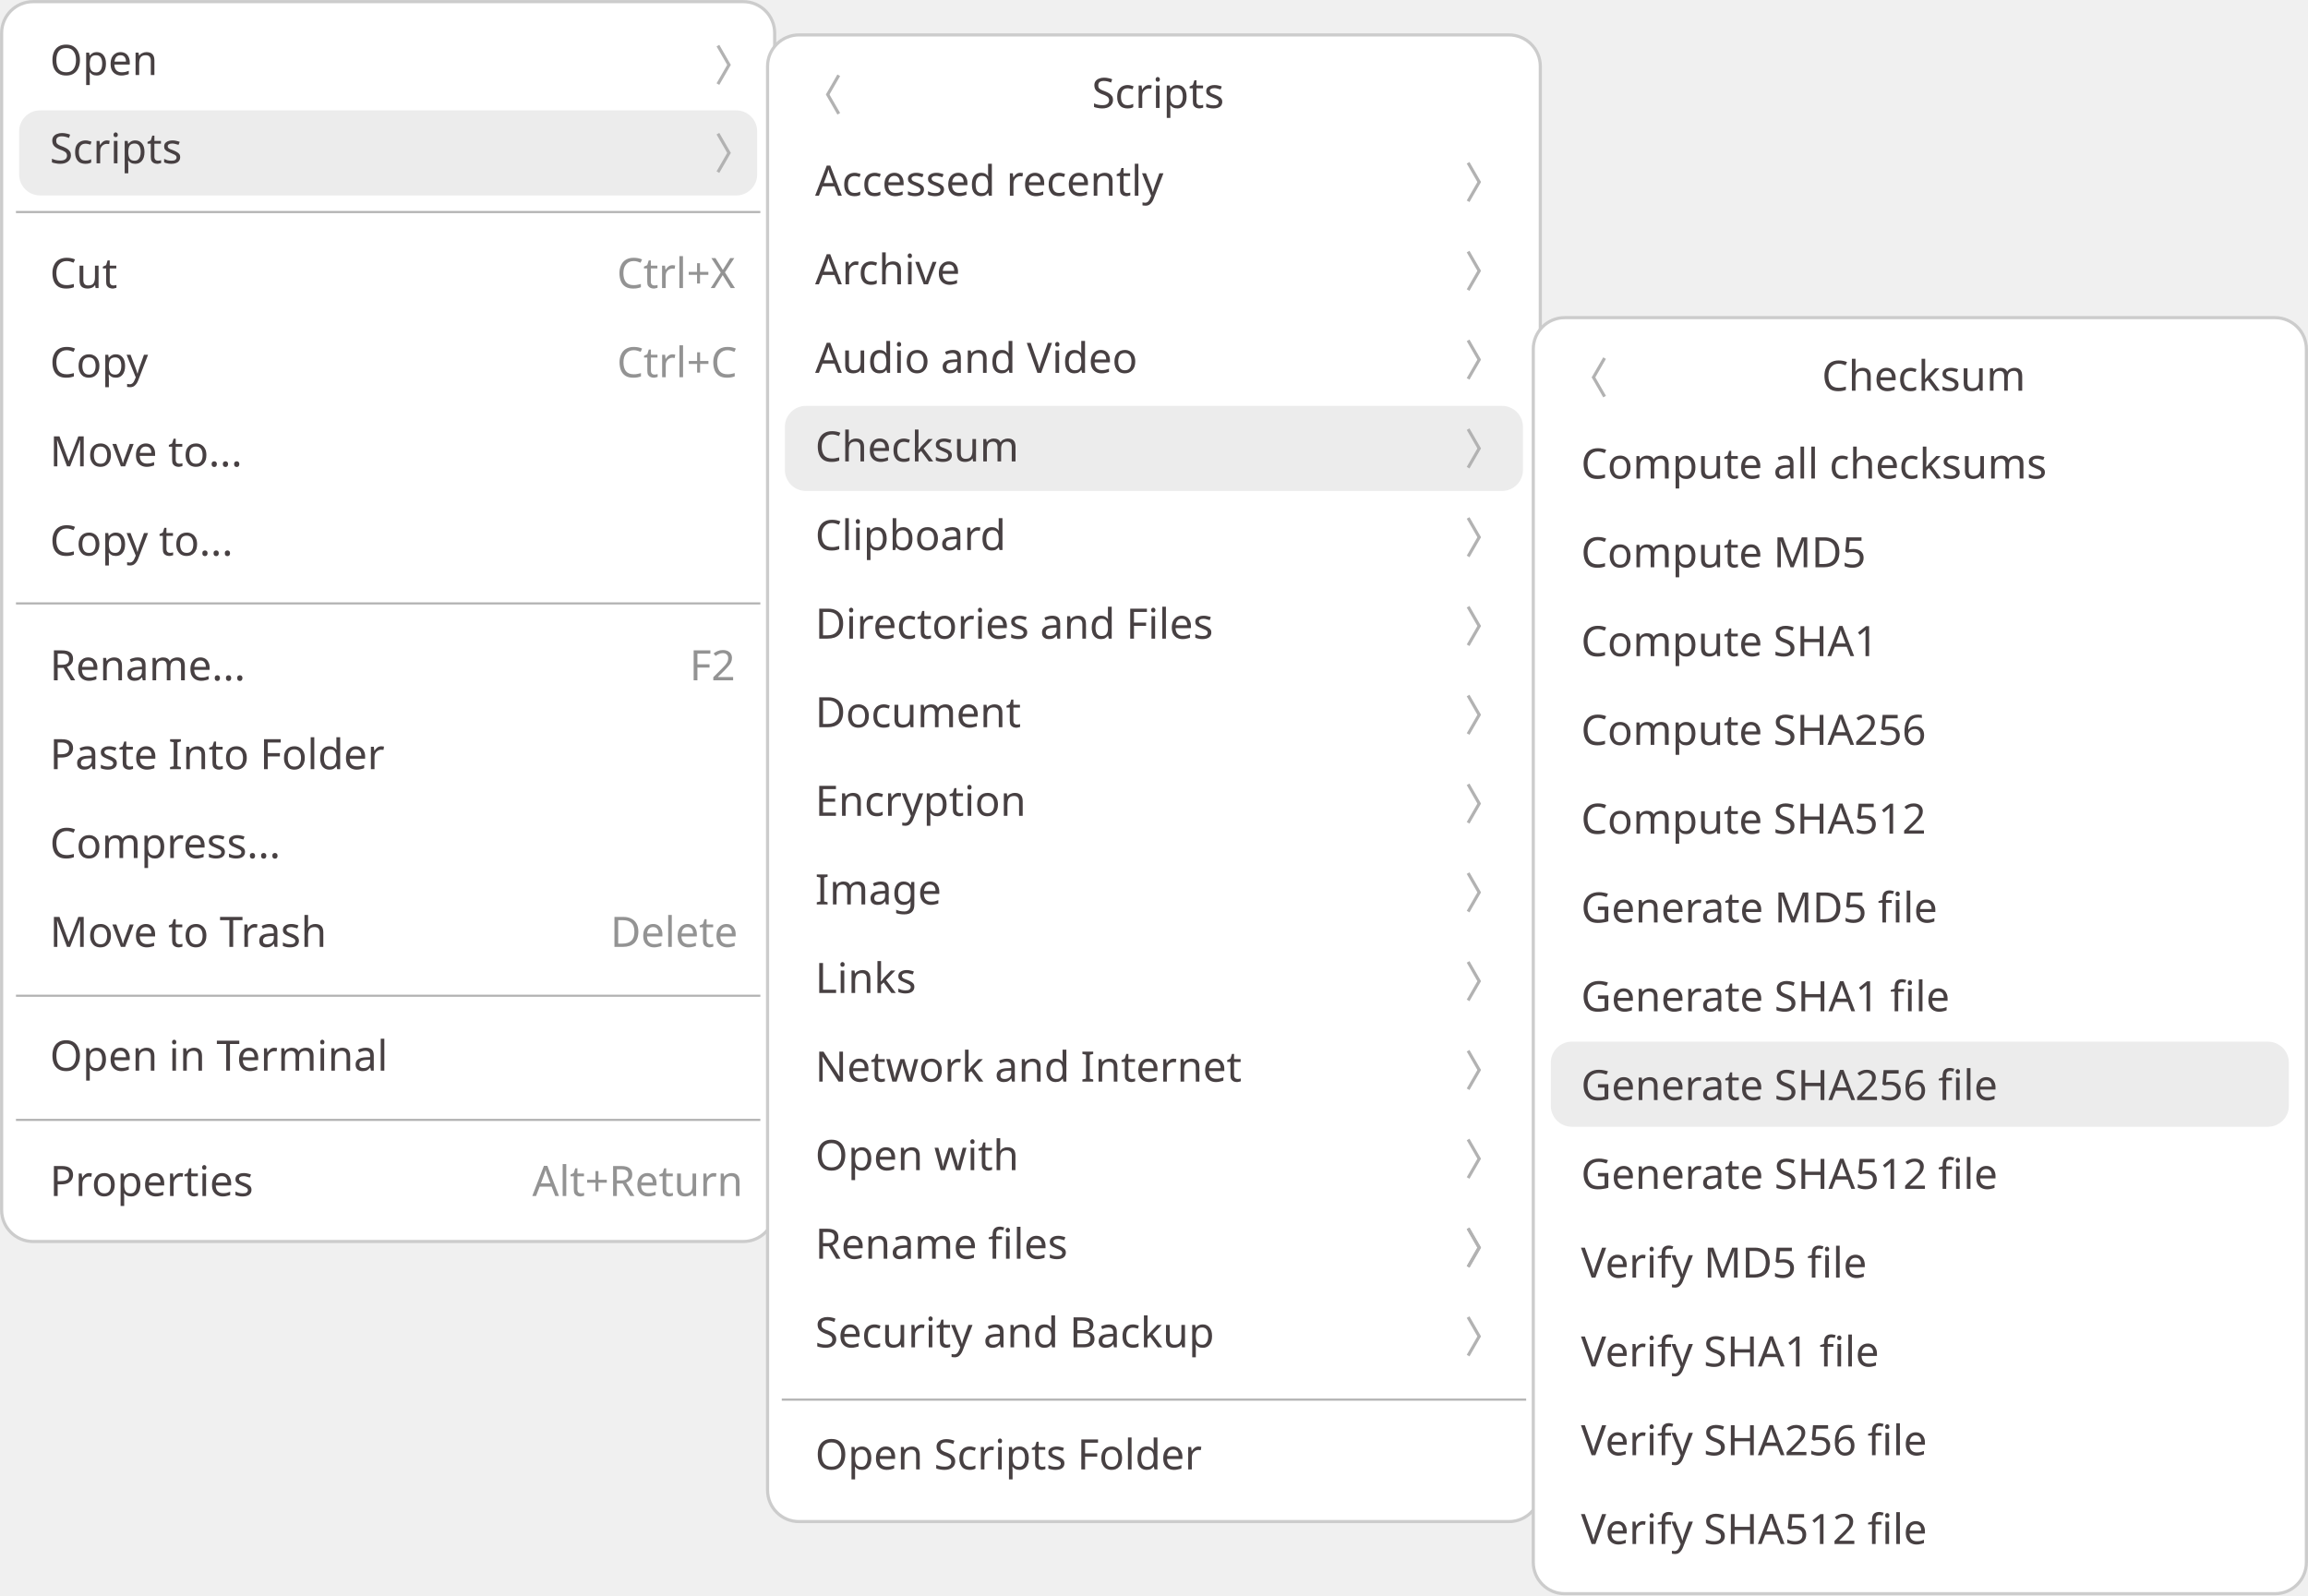
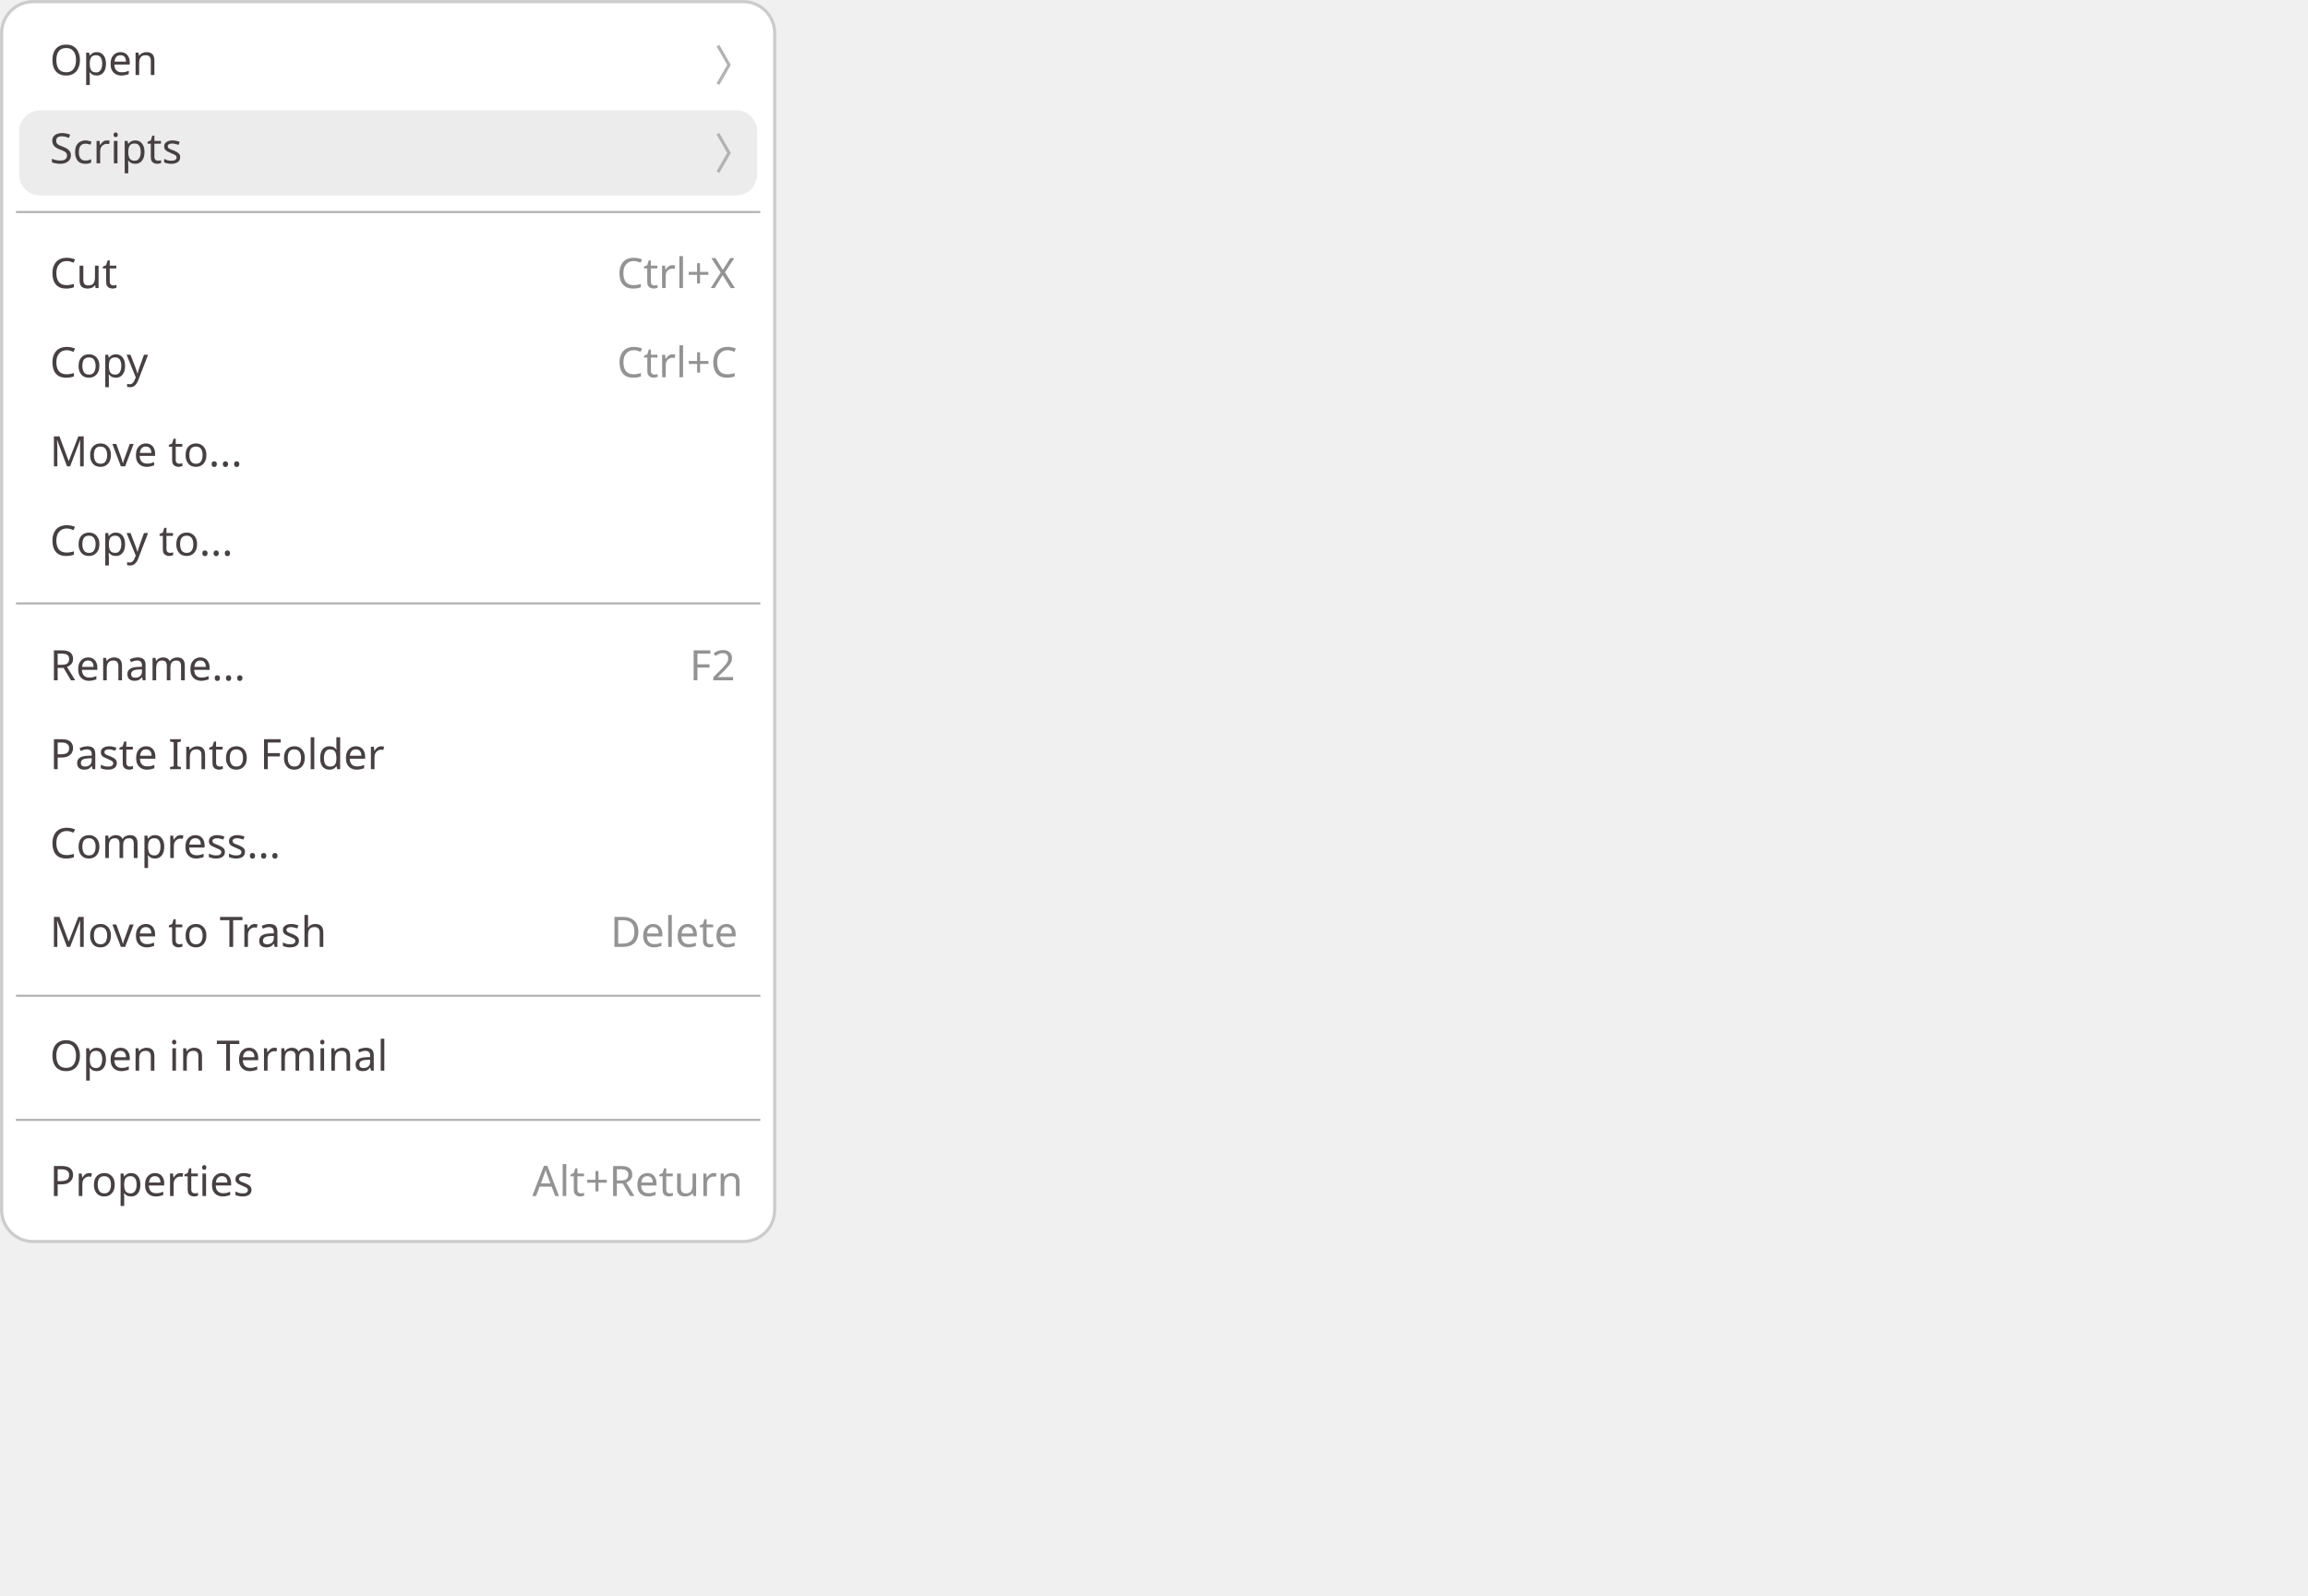
<svg xmlns="http://www.w3.org/2000/svg" width="832.441" height="575.472" version="1.1" viewBox="0 0 220.251 152.257" id="svg90">
  <defs id="defs1" />
  <g id="g90">
    <style id="style1">
  .back {
    fill: #ffffff;
    stroke: #cccccc;
    stroke-width: 0.3;
  }
  .sel {
    fill: #ececec;
  }
  .arr {
    fill: none;
    stroke: #b2b2b2;
    stroke-width: 0.3;
  }
  .sep {
    fill: none;
    stroke: #b2b2b2;
    stroke-width: 0.2;
  }
  .txt {
    font-family: 'Adwaita Sans', Cantarell, 'Noto Sans', Arial, Helvetica, sans-serif;
    font-size: 4px;
    stroke-width: 0.2;
  }
  .cmn {
    fill: #474042;
  }
  .cky {
    fill: #939393;
  }
</style>
    <g id="g26">
      <rect x="0.156" y="0.155" width="73.771" height="118.335" ry="3" rx="3" class="back" id="rect1" />
      <rect x="1.827" y="10.532" width="70.43" height="8.12" ry="2" rx="2" class="sel" id="rect2" />
      <text x="4.753" y="7.158" class="txt cmn" id="text2">Open</text>
      <text x="4.753" y="15.586" class="txt cmn" id="text3">Scripts</text>
      <text x="4.753" y="27.49" class="txt cmn" id="text4">Cut</text>
      <text x="4.753" y="35.998" class="txt cmn" id="text5">Copy</text>
      <text x="4.753" y="44.506" class="txt cmn" id="text6">Move to...</text>
      <text x="4.753" y="90.372" class="txt cmn" id="text7">Move to Trash</text>
      <text x="4.753" y="64.927" class="txt cmn" id="text8">Rename...</text>
      <text x="58.246" y="90.372" class="txt cky" id="text9">Delete</text>
      <text x="58.871" y="35.998" class="txt cky" id="text10">Ctrl+C</text>
      <text x="58.863" y="27.49" class="txt cky" id="text11">Ctrl+X</text>
      <text x="50.795" y="114.145" class="txt cky" id="text12">Alt+Return</text>
      <text x="65.805" y="64.927" class="txt cky" id="text13">F2</text>
      <text x="4.753" y="81.89" class="txt cmn" id="text14">Compress...</text>
      <text x="4.753" y="73.408" class="txt cmn" id="text15">Paste Into Folder</text>
      <text x="4.753" y="102.182" class="txt cmn" id="text16">Open in Terminal</text>
      <text x="4.753" y="114.145" class="txt cmn" id="text17">Properties</text>
      <text x="4.753" y="53.014" class="txt cmn" id="text18">Copy to...</text>
      <path d="M 1.523,20.235 H 72.56" class="sep" id="path18" />
      <path d="M 1.523,57.588 H 72.56" class="sep" id="path19" />
      <path d="M 1.523,95.033 H 72.56" class="sep" id="path20" />
      <path d="M 1.523,106.883 H 72.56" class="sep" id="path21" />
      <g transform="translate(73.36376,8.551146)" class="arr" id="g23">
        <path d="m -4.854,4.204 1.099,1.904" id="path22" />
        <path d="m -3.754,5.973 -1.099,1.904" id="path23" />
      </g>
      <g transform="translate(73.36376,0.147608)" class="arr" id="g25">
        <path d="m -4.854,4.204 1.099,1.904" id="path24" />
        <path d="m -3.754,5.973 -1.099,1.904" id="path25" />
      </g>
    </g>
-     <g id="g74">
+     <g id="g74" opacity="0">
+       <animate attributeName="opacity" values="0;0;1;1;0;0" keyTimes="0;0.08;0.11;0.84;0.87;1" dur="6s" repeatCount="indefinite" />
+       <animateTransform attributeName="transform" type="translate" values="0 3;0 3;0 0;0 0;0 3;0 3" keyTimes="0;0.08;0.11;0.84;0.87;1" dur="6s" repeatCount="indefinite" />
      <rect x="73.248" y="3.329" width="73.743" height="141.893" ry="3" rx="3" class="back" id="rect26" />
-       <rect x="74.904" y="38.735" width="70.43" height="8.12" ry="2" rx="2" class="sel" id="rect27" />
+       <rect x="74.904" y="13.37" width="70.43" height="8.12" ry="2" rx="2" class="sel" id="rect27">
+         <animate attributeName="y" values="13.37;21.825;30.28;38.735;38.735" keyTimes="0;0.16;0.19;0.22;1" calcMode="discrete" dur="6s" repeatCount="indefinite" />
+       </rect>
      <path d="M 74.604,133.582 H 145.641" class="sep" id="path27" />
      <g transform="translate(144.9538,11.33044)" class="arr" id="g29">
        <path d="m -4.854,4.204 1.099,1.904" id="path28" />
        <path d="m -3.754,5.973 -1.099,1.904" id="path29" />
      </g>
      <g transform="translate(144.9538,19.80544)" class="arr" id="g31">
        <path d="m -4.854,4.204 1.099,1.904" id="path30" />
        <path d="m -3.754,5.973 -1.099,1.904" id="path31" />
      </g>
      <g transform="translate(144.9538,28.27944)" class="arr" id="g33">
        <path d="m -4.854,4.204 1.099,1.904" id="path32" />
        <path d="m -3.754,5.973 -1.099,1.904" id="path33" />
      </g>
      <g transform="translate(144.9538,36.75444)" class="arr" id="g35">
        <path d="m -4.854,4.204 1.099,1.904" id="path34" />
        <path d="m -3.754,5.973 -1.099,1.904" id="path35" />
      </g>
      <g transform="translate(144.9538,45.22844)" class="arr" id="g37">
        <path d="m -4.854,4.204 1.099,1.904" id="path36" />
        <path d="m -3.754,5.973 -1.099,1.904" id="path37" />
      </g>
      <g transform="translate(144.9538,53.70344)" class="arr" id="g39">
        <path d="m -4.854,4.204 1.099,1.904" id="path38" />
        <path d="m -3.754,5.973 -1.099,1.904" id="path39" />
      </g>
      <g transform="translate(144.9538,62.17744)" class="arr" id="g41">
        <path d="m -4.854,4.204 1.099,1.904" id="path40" />
        <path d="m -3.754,5.973 -1.099,1.904" id="path41" />
      </g>
      <g transform="translate(144.9538,70.65244)" class="arr" id="g43">
        <path d="m -4.854,4.204 1.099,1.904" id="path42" />
        <path d="m -3.754,5.973 -1.099,1.904" id="path43" />
      </g>
      <g transform="translate(144.9538,79.12644)" class="arr" id="g45">
        <path d="m -4.854,4.204 1.099,1.904" id="path44" />
        <path d="m -3.754,5.973 -1.099,1.904" id="path45" />
      </g>
      <g transform="translate(144.9538,87.60044)" class="arr" id="g47">
        <path d="m -4.854,4.204 1.099,1.904" id="path46" />
        <path d="m -3.754,5.973 -1.099,1.904" id="path47" />
      </g>
      <g transform="translate(144.9538,96.07844)" class="arr" id="g49">
        <path d="m -4.854,4.204 1.099,1.904" id="path48" />
        <path d="m -3.754,5.973 -1.099,1.904" id="path49" />
      </g>
      <g transform="translate(144.9538,104.5484)" class="arr" id="g51">
        <path d="m -4.854,4.204 1.099,1.904" id="path50" />
        <path d="m -3.754,5.973 -1.099,1.904" id="path51" />
      </g>
      <g transform="translate(144.9538,113.0284)" class="arr" id="g53">
        <path d="m -4.854,4.204 1.099,1.904" id="path52" />
        <path d="m -3.754,5.973 -1.099,1.904" id="path53" />
      </g>
      <g transform="translate(144.9538,113.0317)" class="arr" id="g55">
        <path d="m -4.854,4.204 1.099,1.904" id="path54" />
        <path d="m -3.754,5.973 -1.099,1.904" id="path55" />
      </g>
      <g transform="translate(144.9538,121.5017)" class="arr" id="g57">
        <path d="m -4.854,4.204 1.099,1.904" id="path56" />
        <path d="m -3.754,5.973 -1.099,1.904" id="path57" />
      </g>
      <g transform="rotate(180,37.59488,7.530221)" class="arr" id="g59">
        <path d="m -4.854,4.204 1.099,1.904" id="path58" />
        <path d="m -3.754,5.973 -1.099,1.904" id="path59" />
      </g>
      <text x="77.789" y="18.675" class="txt cmn" id="text59">Accessed recently</text>
      <text x="104.201" y="10.299" class="txt cmn" id="text60">Scripts</text>
      <text x="77.789" y="27.13" class="txt cmn" id="text61">Archive</text>
      <text x="77.789" y="35.585" class="txt cmn" id="text62">Audio and Video</text>
      <text x="77.789" y="44.04" class="txt cmn" id="text63">Checksum</text>
      <text x="77.789" y="52.495" class="txt cmn" id="text64">Clipboard</text>
      <text x="77.789" y="60.949" class="txt cmn" id="text65">Directories and Files</text>
      <text x="77.789" y="69.404" class="txt cmn" id="text66">Document</text>
      <text x="77.789" y="77.859" class="txt cmn" id="text67">Encryption</text>
      <text x="77.789" y="86.314" class="txt cmn" id="text68">Image</text>
      <text x="77.789" y="94.769" class="txt cmn" id="text69">Links</text>
      <text x="77.789" y="103.224" class="txt cmn" id="text70">Network and Internet</text>
      <text x="77.789" y="111.679" class="txt cmn" id="text71">Open with</text>
      <text x="77.789" y="120.133" class="txt cmn" id="text72">Rename files</text>
      <text x="77.789" y="128.588" class="txt cmn" id="text73">Security and Backup</text>
      <text x="77.789" y="140.243" class="txt cmn" id="text74">Open Scripts Folder</text>
    </g>
-     <g id="g89">
+     <g id="g89" opacity="0">
+       <animate attributeName="opacity" values="0;0;1;1;0;0" keyTimes="0;0.25;0.28;0.77;0.80;1" dur="6s" repeatCount="indefinite" />
+       <animateTransform attributeName="transform" type="translate" values="0 3;0 3;0 0;0 0;0 3;0 3" keyTimes="0;0.25;0.28;0.77;0.80;1" dur="6s" repeatCount="indefinite" />
      <rect x="146.32" y="30.315" width="73.777" height="121.79" ry="3" rx="3" class="back" id="rect74" />
-       <rect x="147.994" y="99.418" width="70.43" height="8.12" ry="2" rx="2" class="sel" id="rect75" />
+       <rect x="147.994" y="40.361" width="70.43" height="8.12" ry="2" rx="2" class="sel" id="rect75">
+         <animate attributeName="y" values="40.361;40.361;48.835;57.310;65.785;74.260;82.735;82.735" keyTimes="0;0.29;0.33;0.37;0.41;0.45;0.49;1" calcMode="discrete" dur="6s" repeatCount="indefinite" />
+       </rect>
      <g transform="rotate(180,74.13588,21.02622)" class="arr" id="g76">
        <path d="m -4.854,4.204 1.099,1.904" id="path75" />
        <path d="m -3.754,5.973 -1.099,1.904" id="path76" />
      </g>
      <text x="150.871" y="45.666" class="txt cmn" id="text76">Compute all checksums</text>
      <text x="173.854" y="37.29" class="txt cmn" id="text77">Checksum</text>
      <text x="150.871" y="54.141" class="txt cmn" id="text78">Compute MD5</text>
      <text x="150.871" y="62.615" class="txt cmn" id="text79">Compute SHA1</text>
      <text x="150.871" y="71.09" class="txt cmn" id="text80">Compute SHA256</text>
      <text x="150.871" y="79.564" class="txt cmn" id="text81">Compute SHA512</text>
      <text x="150.871" y="88.039" class="txt cmn" id="text82">Generate MD5 file</text>
      <text x="150.871" y="96.513" class="txt cmn" id="text83">Generate SHA1 file</text>
      <text x="150.871" y="104.988" class="txt cmn" id="text84">Generate SHA256 file</text>
      <text x="150.871" y="113.463" class="txt cmn" id="text85">Generate SHA512 file</text>
      <text x="150.871" y="121.937" class="txt cmn" id="text86">Verify MD5 file</text>
      <text x="150.871" y="130.412" class="txt cmn" id="text87">Verify SHA1 file</text>
      <text x="150.871" y="138.886" class="txt cmn" id="text88">Verify SHA256 file</text>
      <text x="150.871" y="147.361" class="txt cmn" id="text89">Verify SHA512 file</text>
    </g>
  </g>
</svg>
